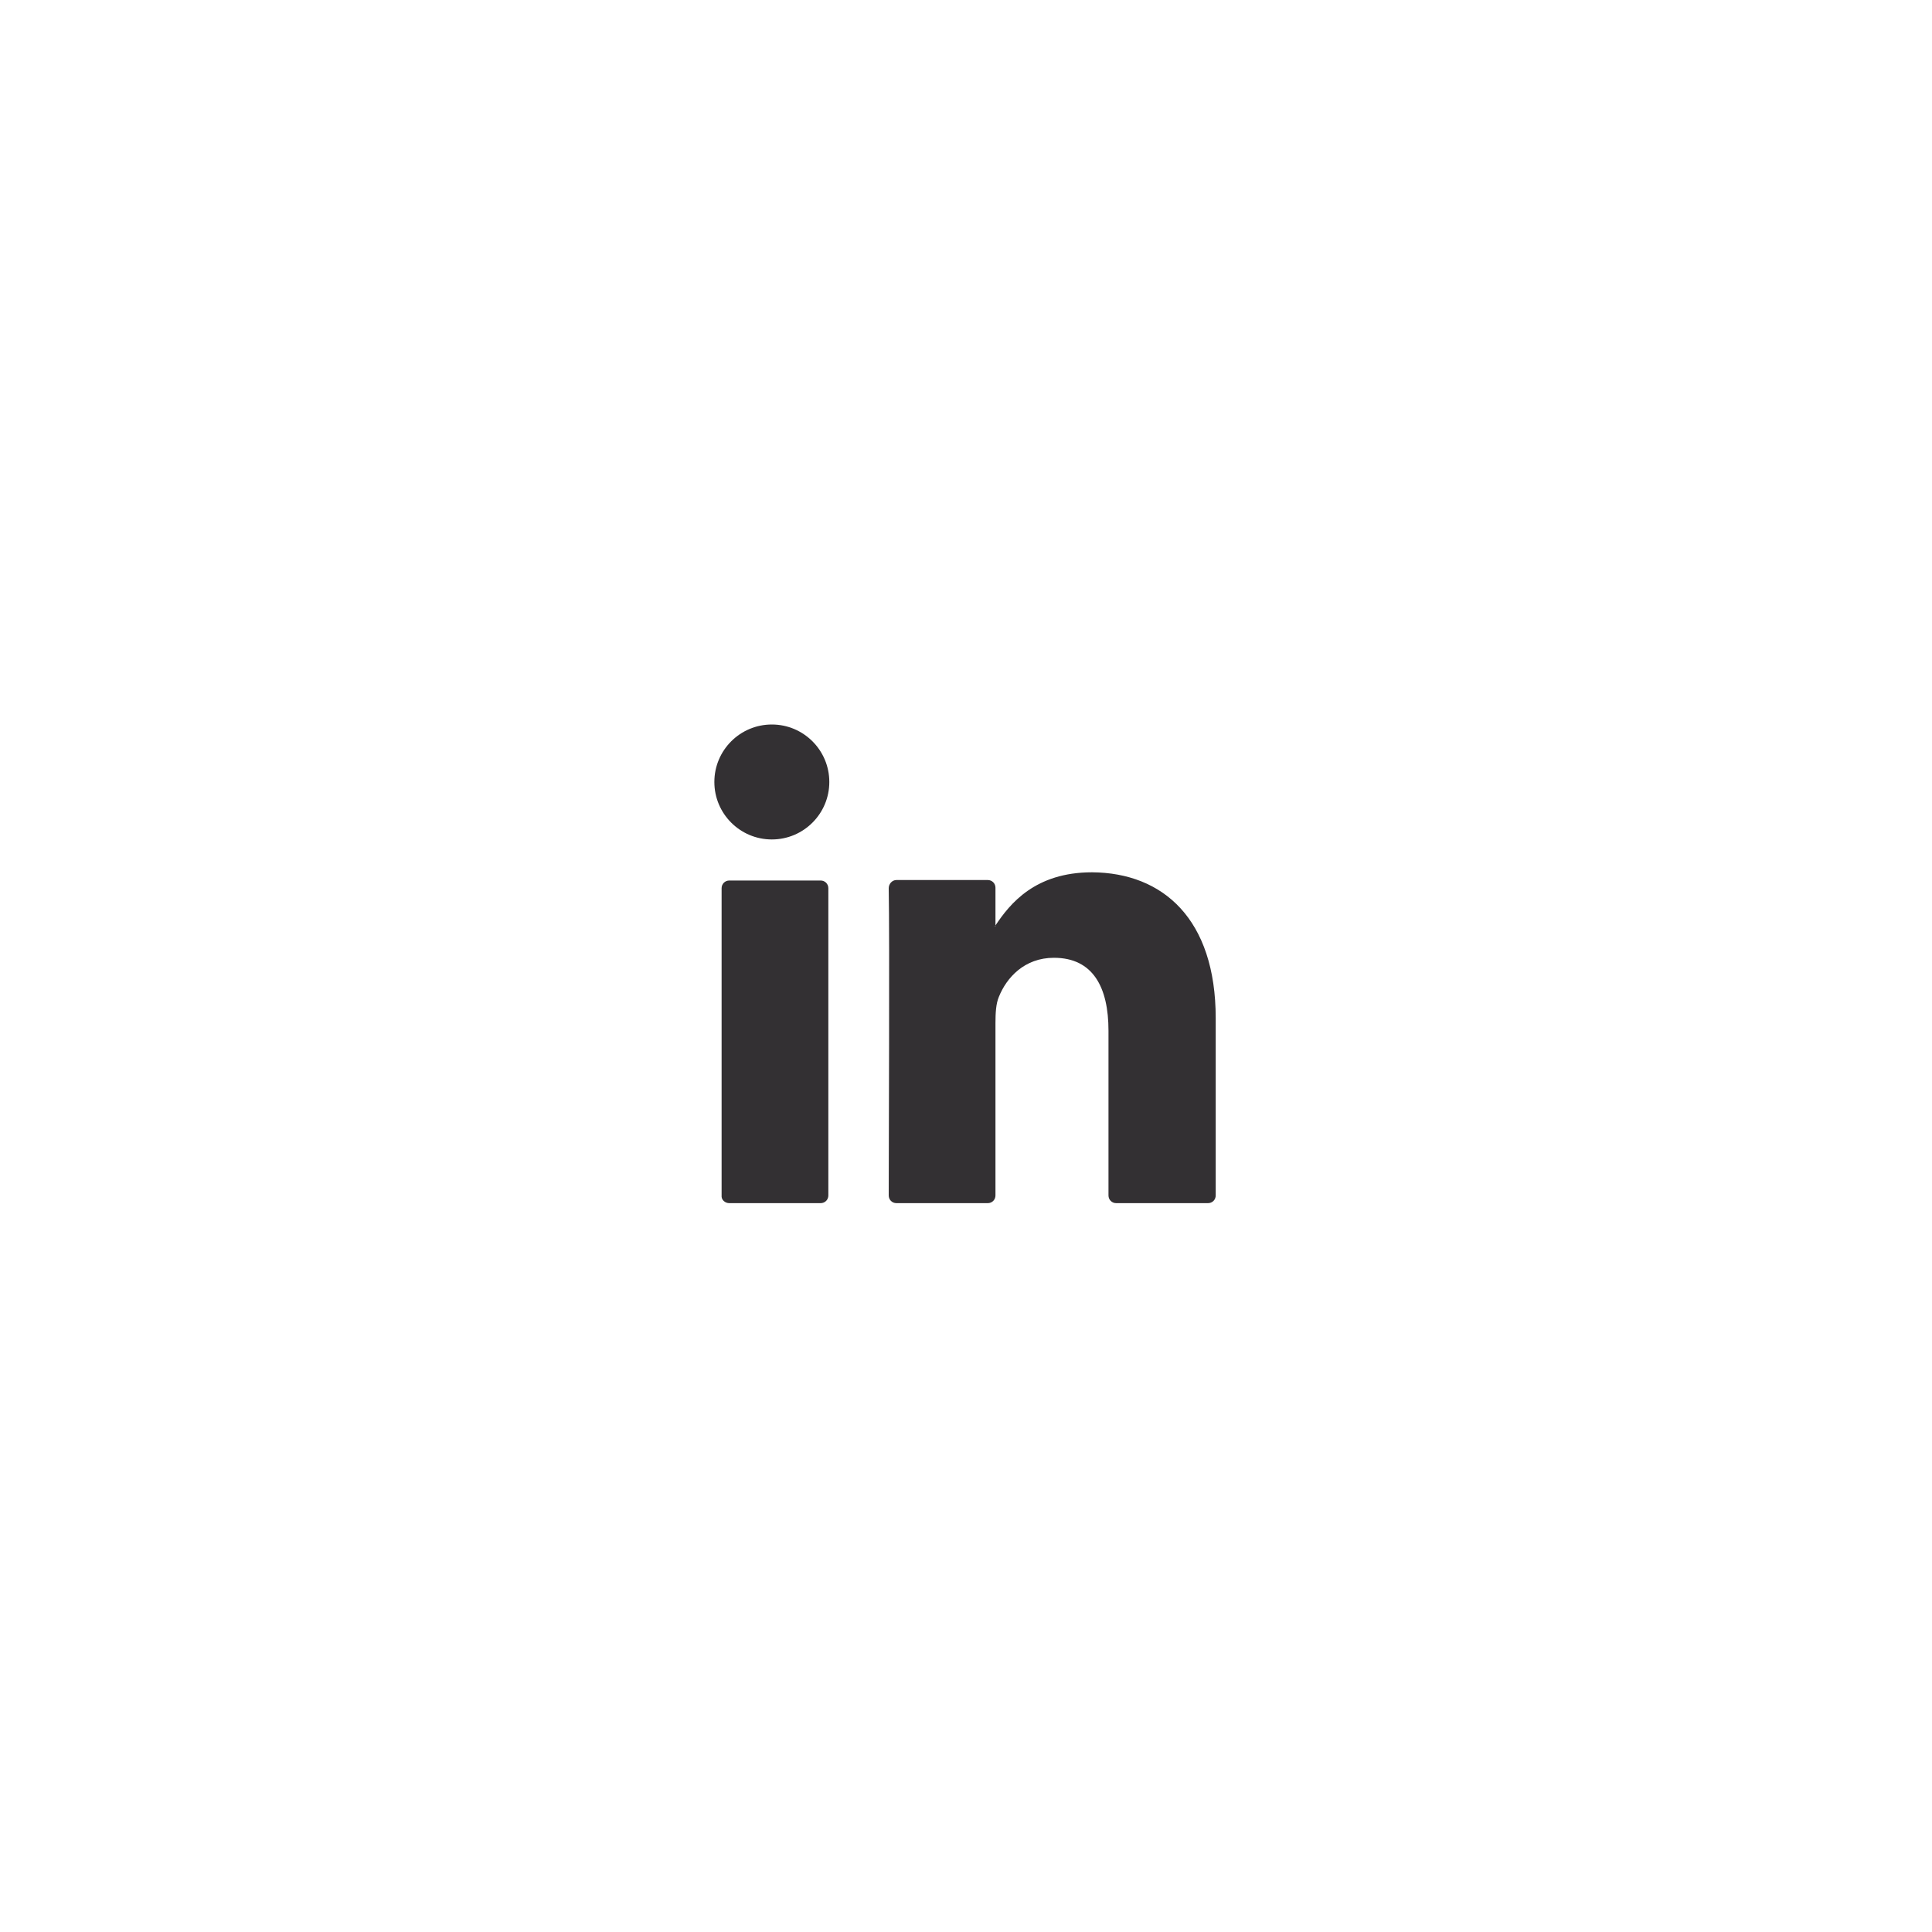
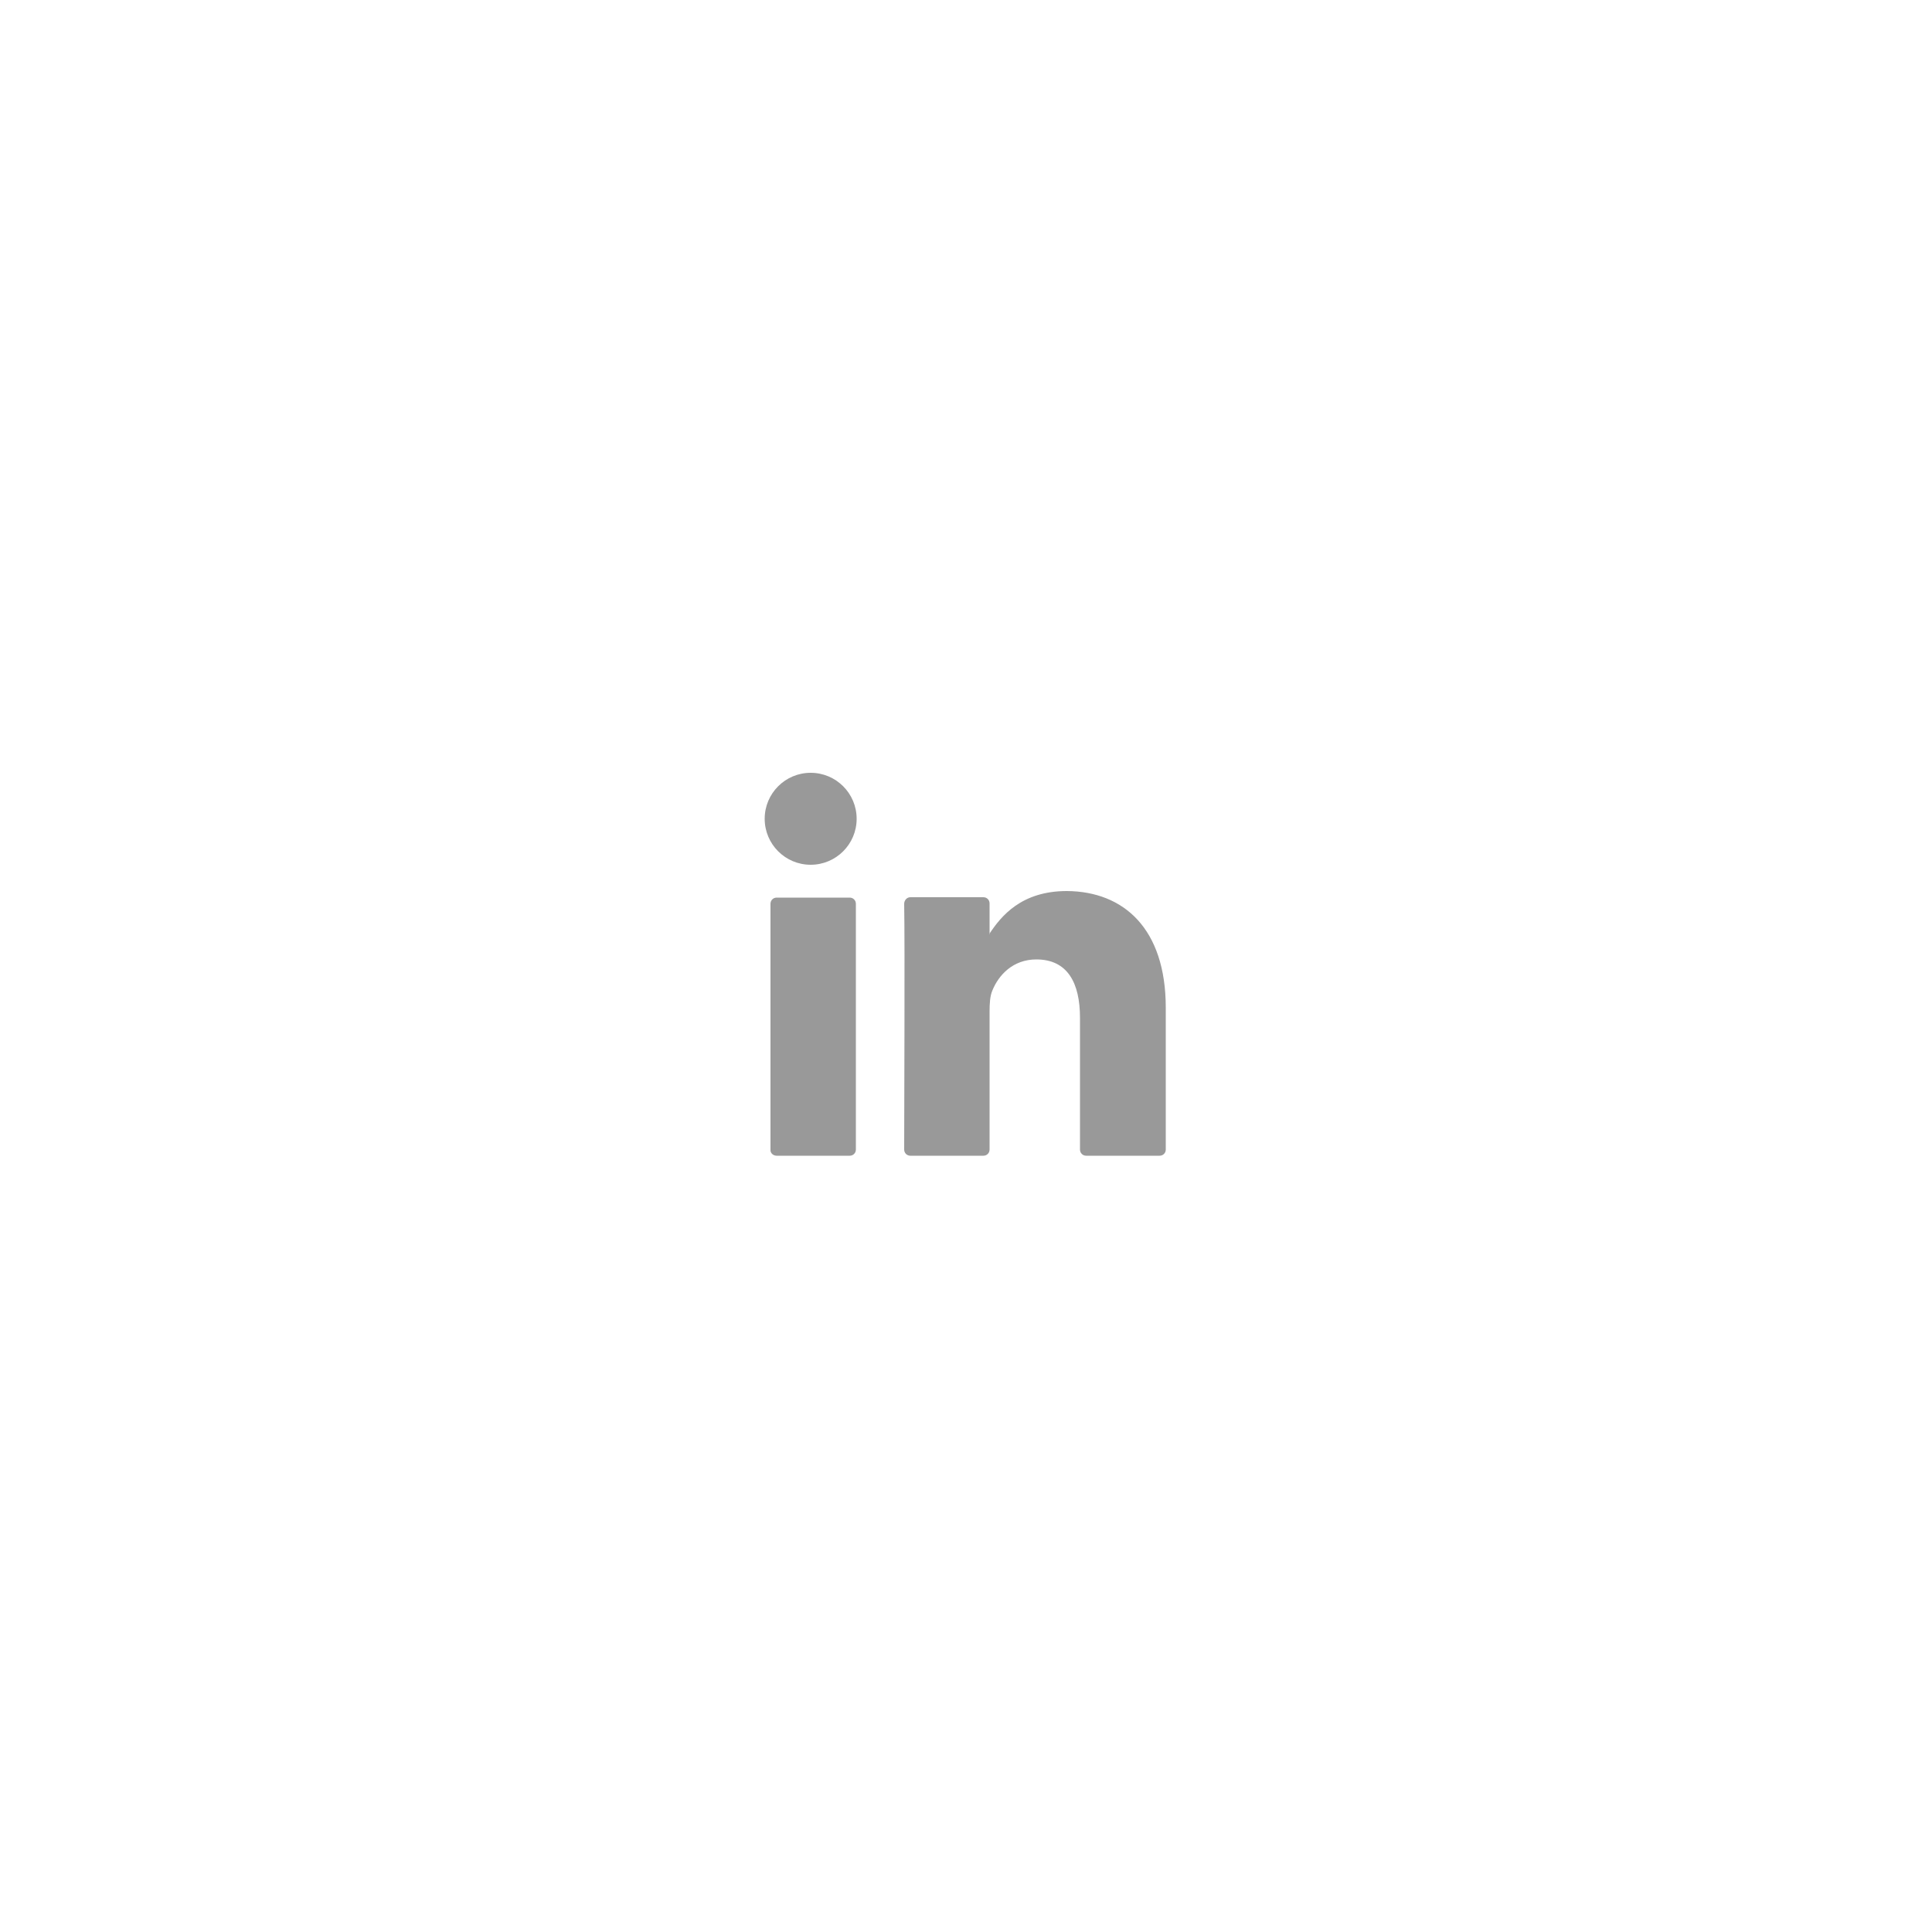
- <svg xmlns="http://www.w3.org/2000/svg" version="1.1" id="Design" x="0px" y="0px" viewBox="0 0 400 400" style="enable-background:new 0 0 400 400;" xml:space="preserve">
+ <svg xmlns="http://www.w3.org/2000/svg" version="1.1" id="Design" x="0px" y="0px" viewBox="0 0 500 500" style="enable-background:new 0 0 500 500;" xml:space="preserve">
  <style type="text/css">
- 	.st0{fill:#333033;}
+ 	.st0{fill:#999999;}
</style>
  <g>
    <g>
-       <path class="st0" d="M251.7,210.8v36.7c0,0.9-0.7,1.6-1.6,1.6h-19c-0.9,0-1.6-0.7-1.6-1.6v-34.1c0-9-3.2-15.1-11.3-15.1    c-6.1,0-9.8,4.1-11.4,8.1c-0.6,1.4-0.7,3.4-0.7,5.4v35.7c0,0.9-0.7,1.6-1.6,1.6h-18.9c-0.9,0-1.6-0.7-1.6-1.6    c0-9.1,0.2-53.2,0-63.6c0-0.9,0.7-1.7,1.6-1.7h18.9c0.9,0,1.6,0.7,1.6,1.6v7.8c0,0.1-0.1,0.1-0.1,0.2h0.1v-0.2c3-4.5,8.2-11,20-11    C240.8,180.7,251.7,190.3,251.7,210.8L251.7,210.8z M151,249.1h18.9c0.9,0,1.6-0.7,1.6-1.6v-63.6c0-0.9-0.7-1.6-1.6-1.6H151    c-0.9,0-1.6,0.7-1.6,1.6v63.6C149.3,248.4,150.1,249.1,151,249.1z" />
+       <path class="st0" d="M301.7,260.8v36.7c0,0.9-0.7,1.6-1.6,1.6h-19c-0.9,0-1.6-0.7-1.6-1.6v-34.1c0-9-3.2-15.1-11.3-15.1    c-6.1,0-9.8,4.1-11.4,8.1c-0.6,1.4-0.7,3.4-0.7,5.4v35.7c0,0.9-0.7,1.6-1.6,1.6h-18.9c-0.9,0-1.6-0.7-1.6-1.6    c0-9.1,0.2-53.2,0-63.6c0-0.9,0.7-1.7,1.6-1.7h18.9c0.9,0,1.6,0.7,1.6,1.6v7.8c0,0.1-0.1,0.1-0.1,0.2h0.1v-0.2c3-4.5,8.2-11,20-11    C290.8,230.7,301.7,240.3,301.7,260.8L301.7,260.8z M201,299.1h18.9c0.9,0,1.6-0.7,1.6-1.6v-63.6c0-0.9-0.7-1.6-1.6-1.6H201    c-0.9,0-1.6,0.7-1.6,1.6v63.6C199.3,298.4,200.1,299.1,201,299.1z" />
    </g>
  </g>
  <g>
-     <ellipse class="st0" cx="159.8" cy="161.9" rx="11.9" ry="11.9" />
+     <ellipse class="st0" cx="209.8" cy="211.9" rx="11.9" ry="11.9" />
  </g>
</svg>
